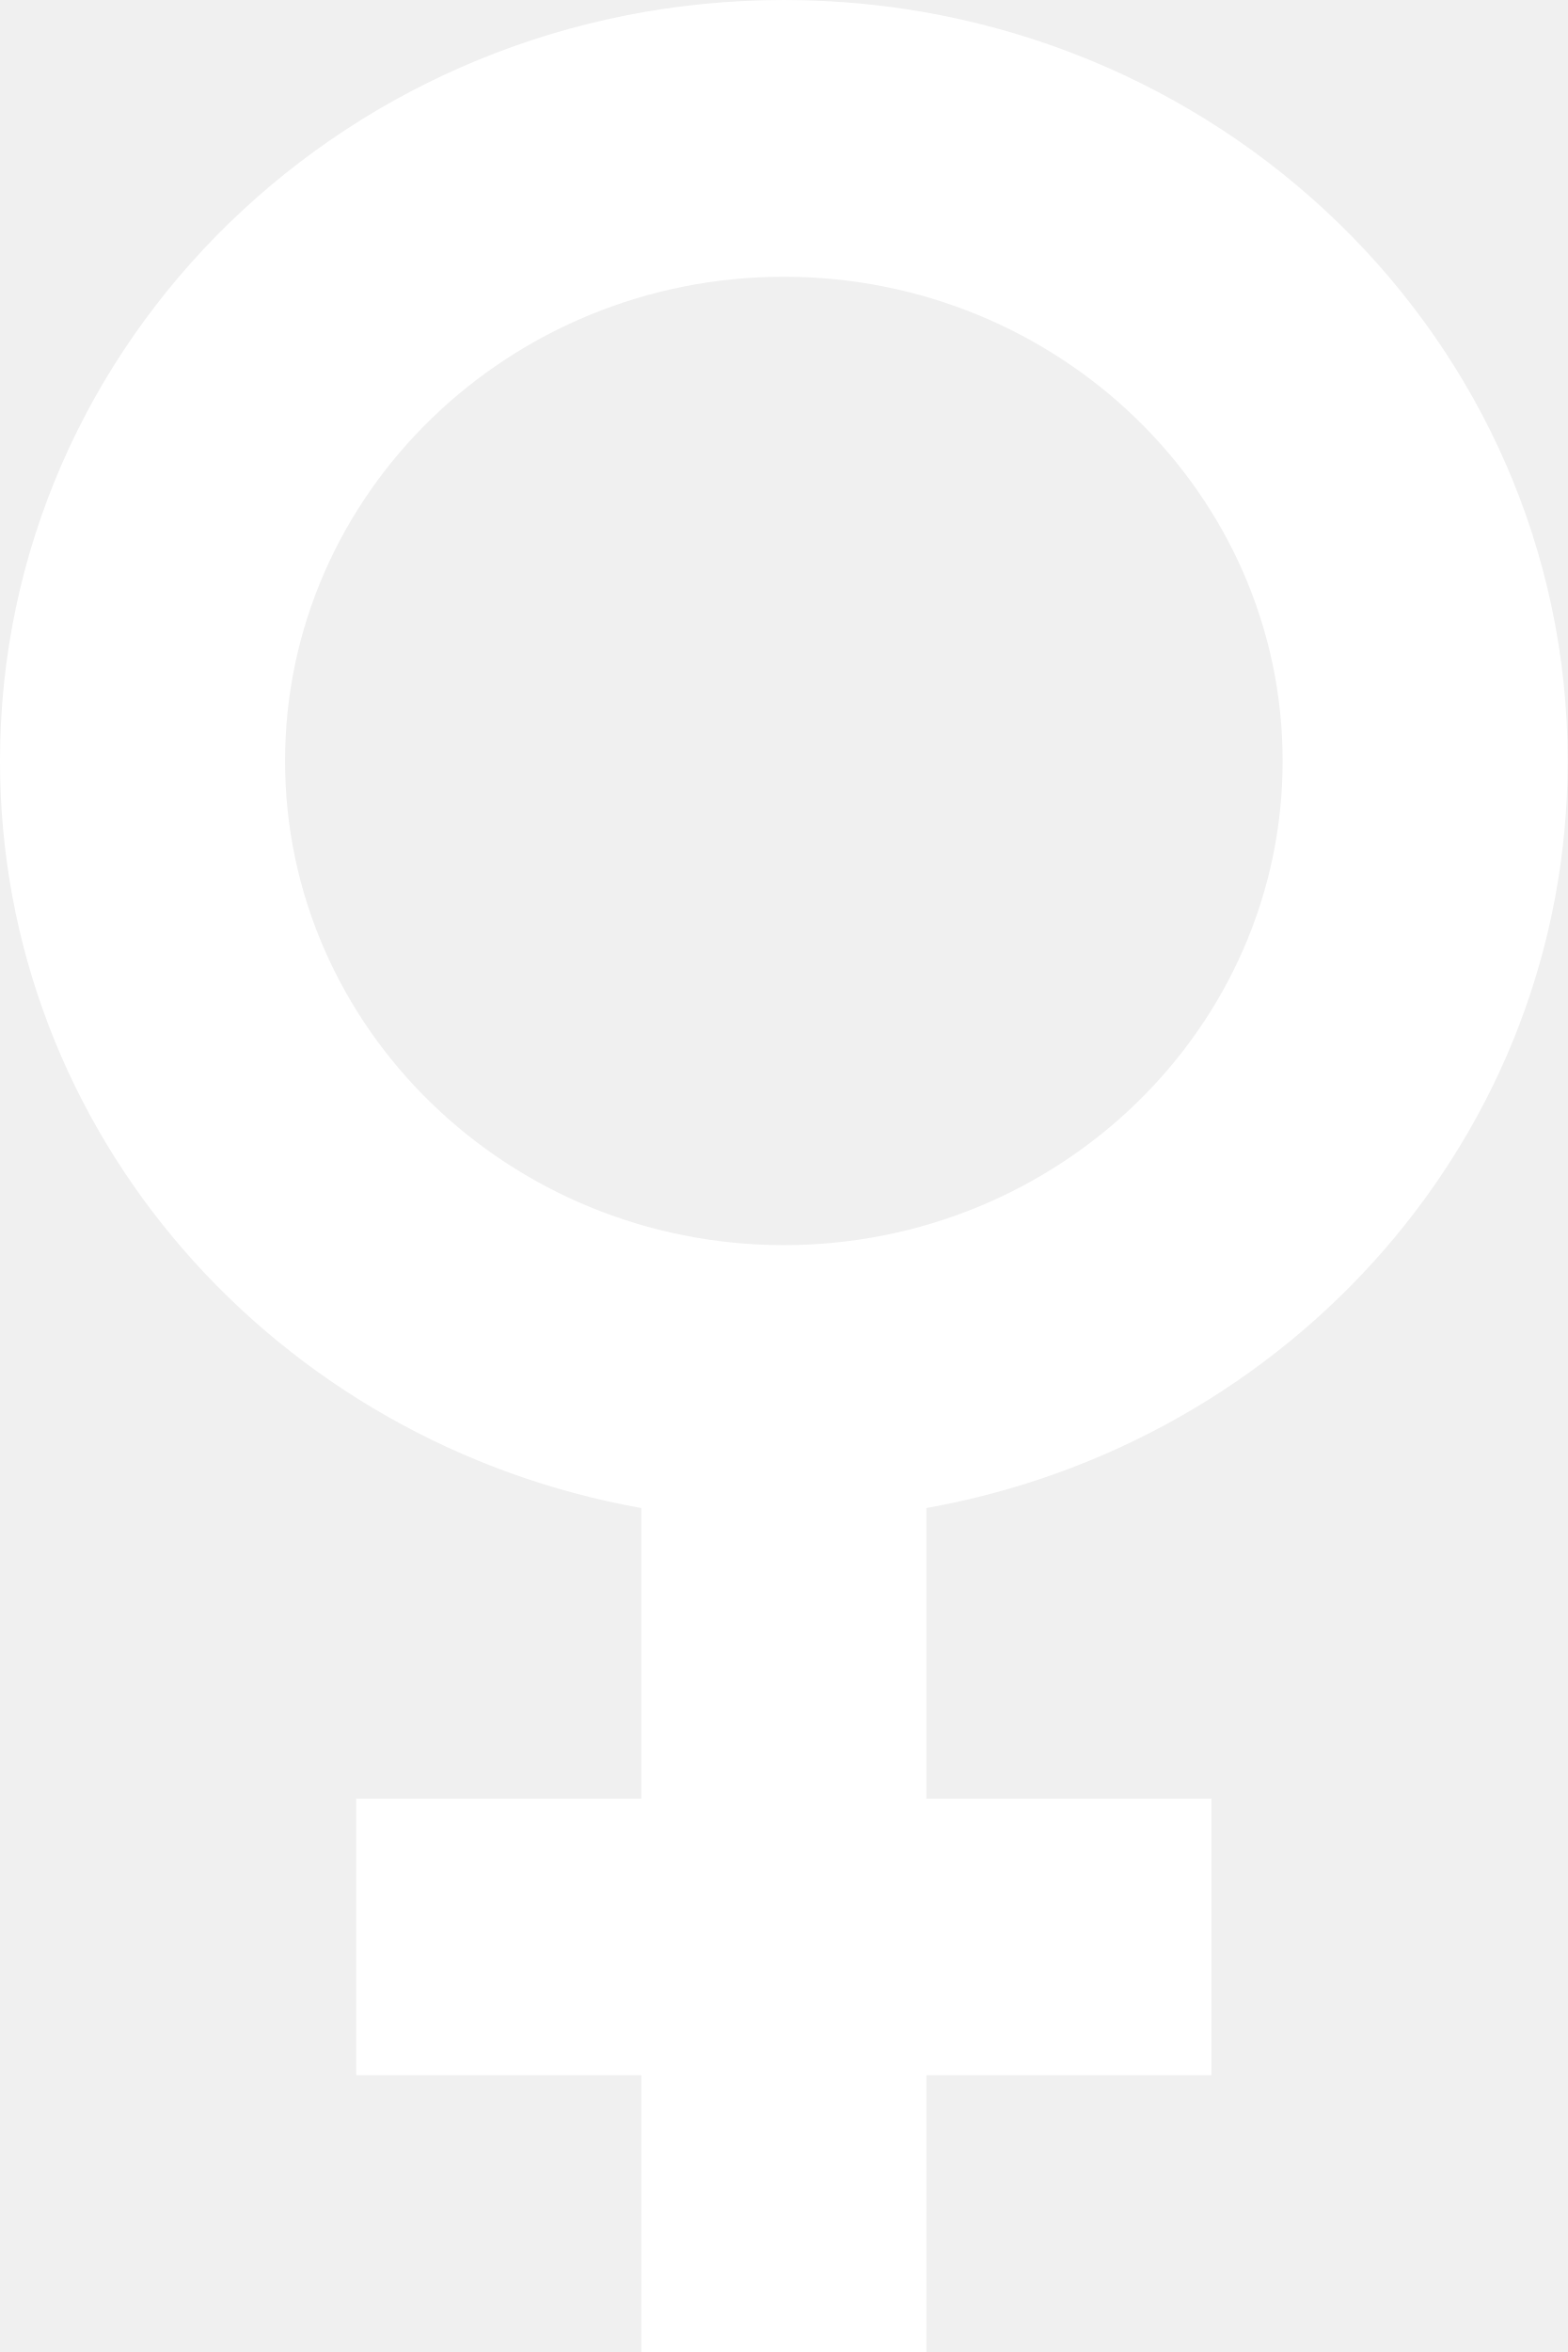
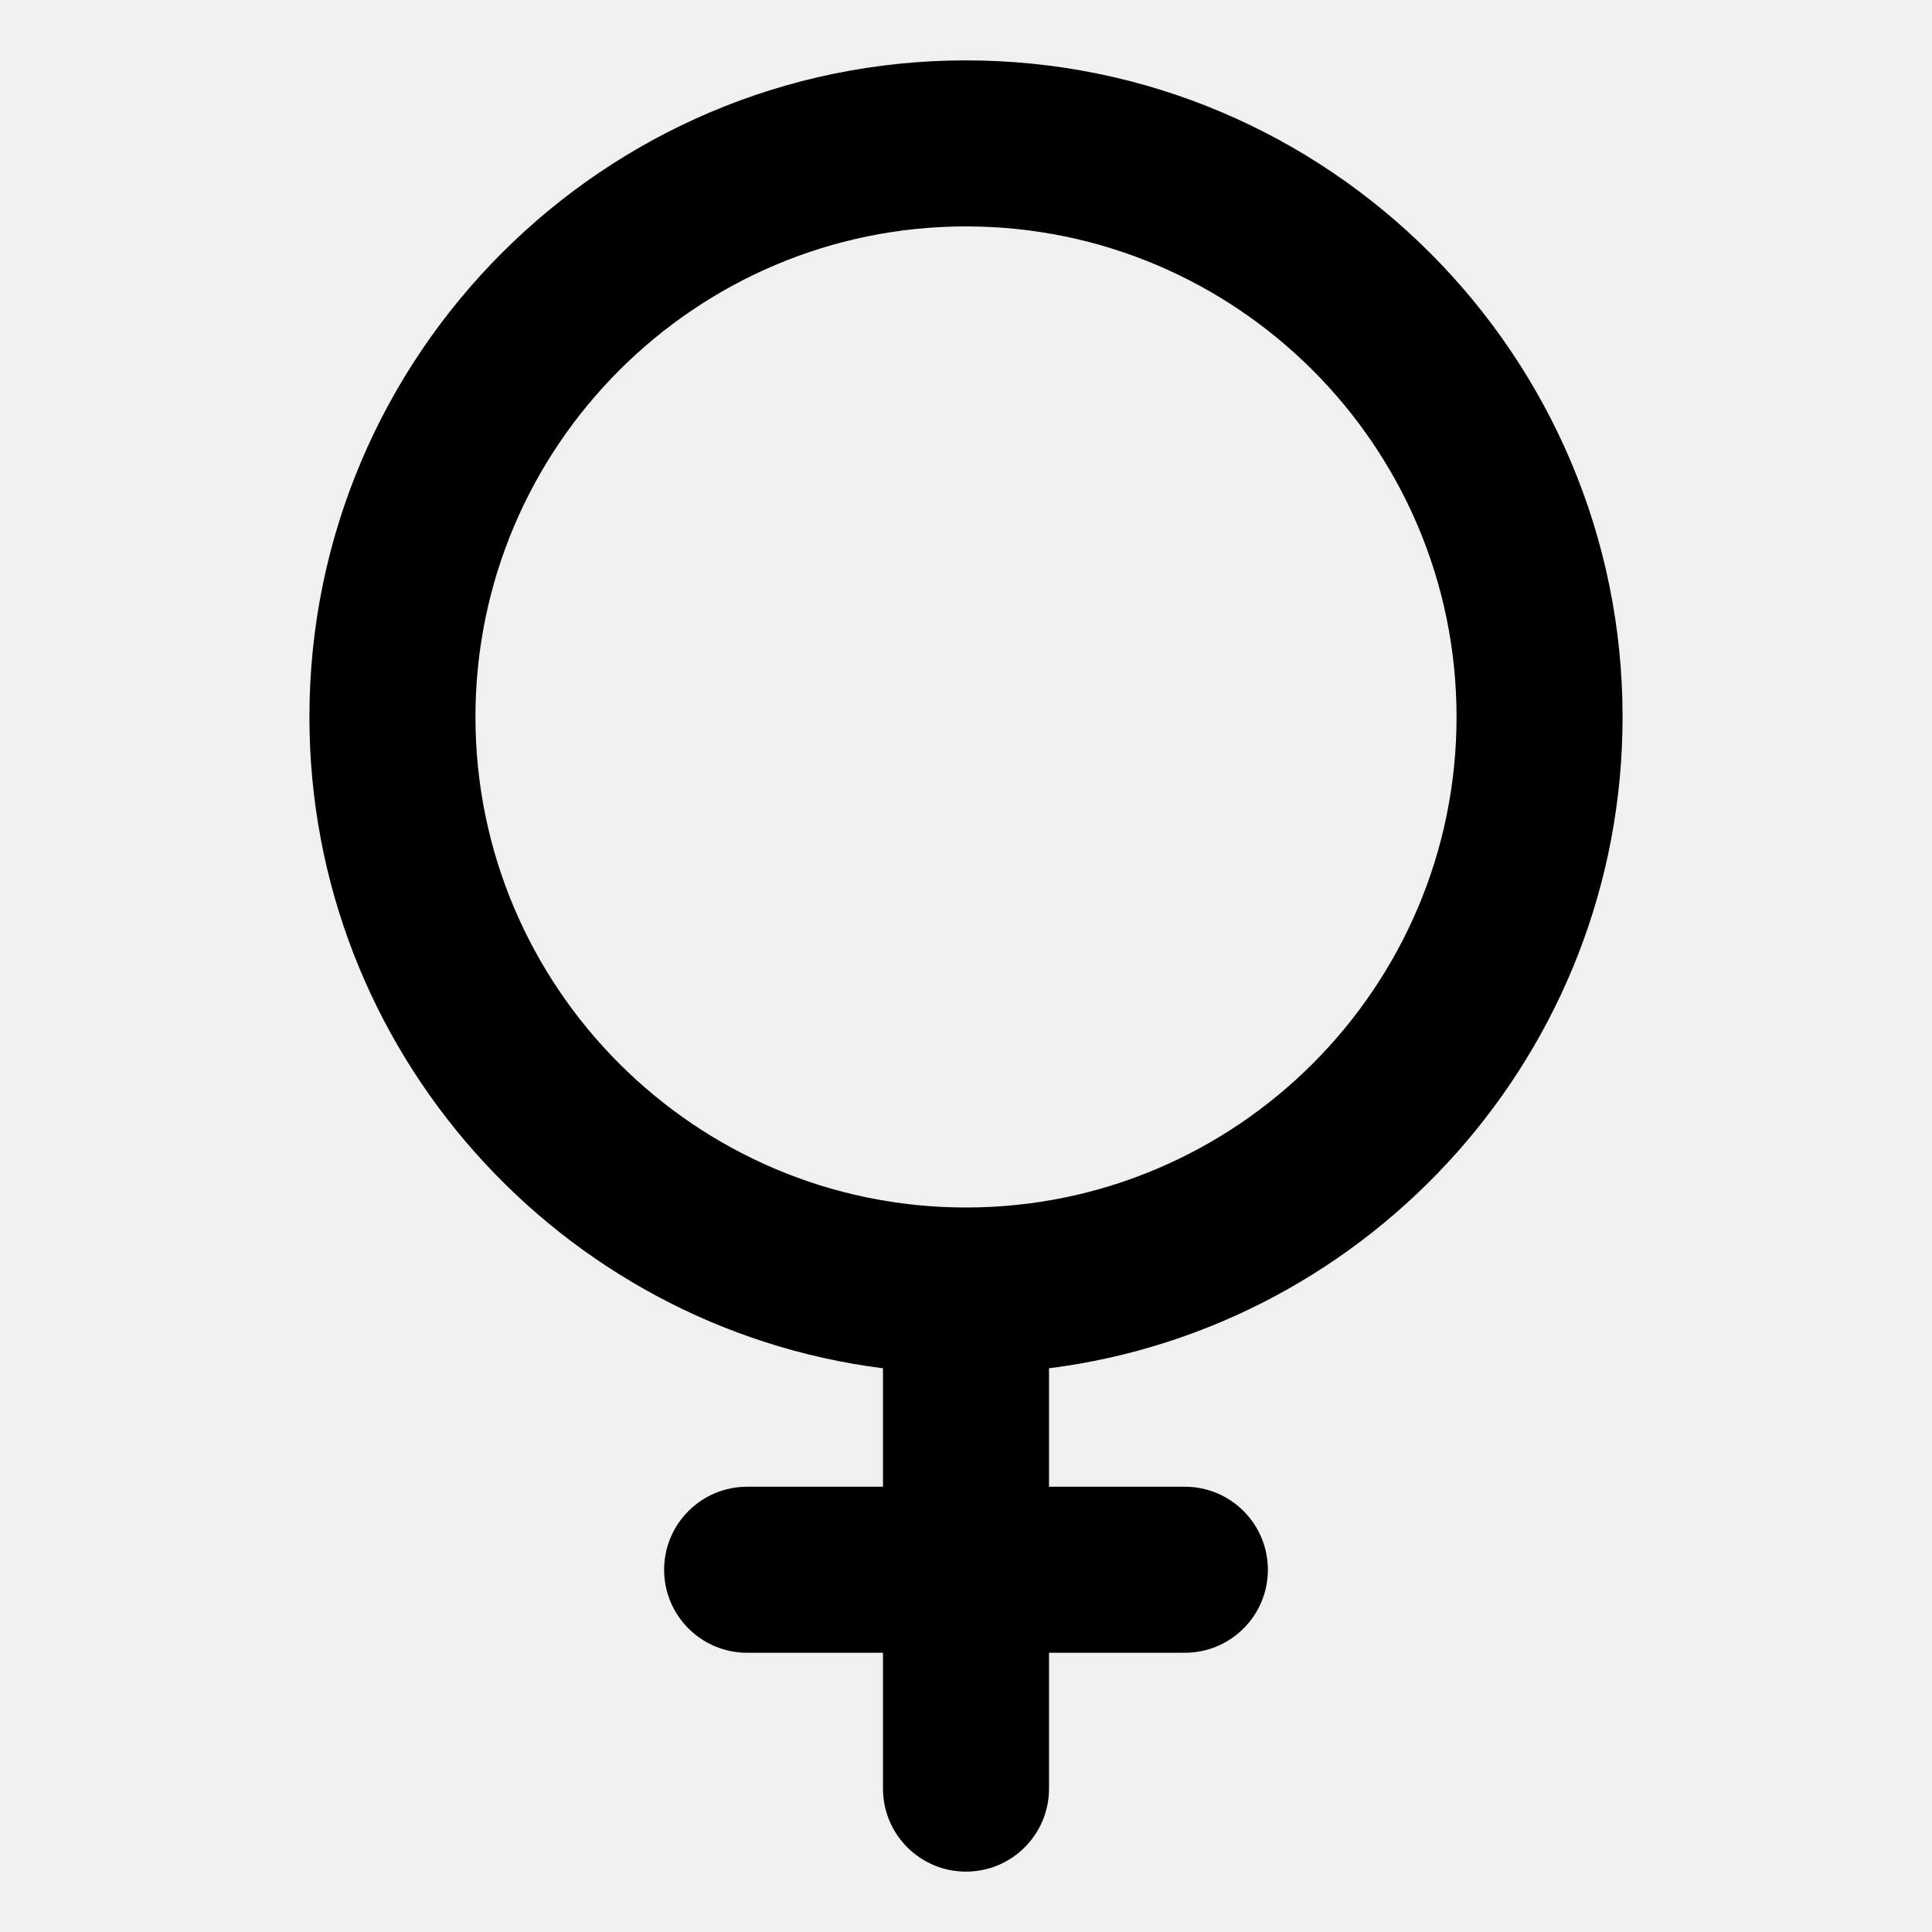
- <svg xmlns="http://www.w3.org/2000/svg" width="12" height="18" viewBox="0 0 12 18" fill="none">
-   <path d="M12 5.824C12 2.605 9.316 0 6 0C2.684 0 0 2.605 0 5.824C0 8.682 2.116 11.043 4.909 11.541V13.765H2.727V15.882H4.909V18H7.091V15.882H9.273V13.765H7.091V11.541C9.884 11.043 12 8.682 12 5.824ZM2.182 5.824C2.182 3.78 3.895 2.118 6 2.118C8.105 2.118 9.818 3.78 9.818 5.824C9.818 7.867 8.105 9.529 6 9.529C3.895 9.529 2.182 7.867 2.182 5.824Z" fill="white" />
+ <svg xmlns="http://www.w3.org/2000/svg" class="ionicon" viewBox="0 0 512 512">
+   <path d="M430 190c0-95.94-78.06-174-174-174S82 94.06 82 190c0 88.49 66.4 161.77 152 172.61V394h-36a22 22 0 000 44h36v36a22 22 0 0044 0v-36h36a22 22 0 000-44h-36v-31.39c85.6-10.84 152-84.12 152-172.61zm-304 0c0-71.68 58.32-130 130-130s130 58.32 130 130-58.32 130-130 130-130-58.32-130-130z" />
</svg>
